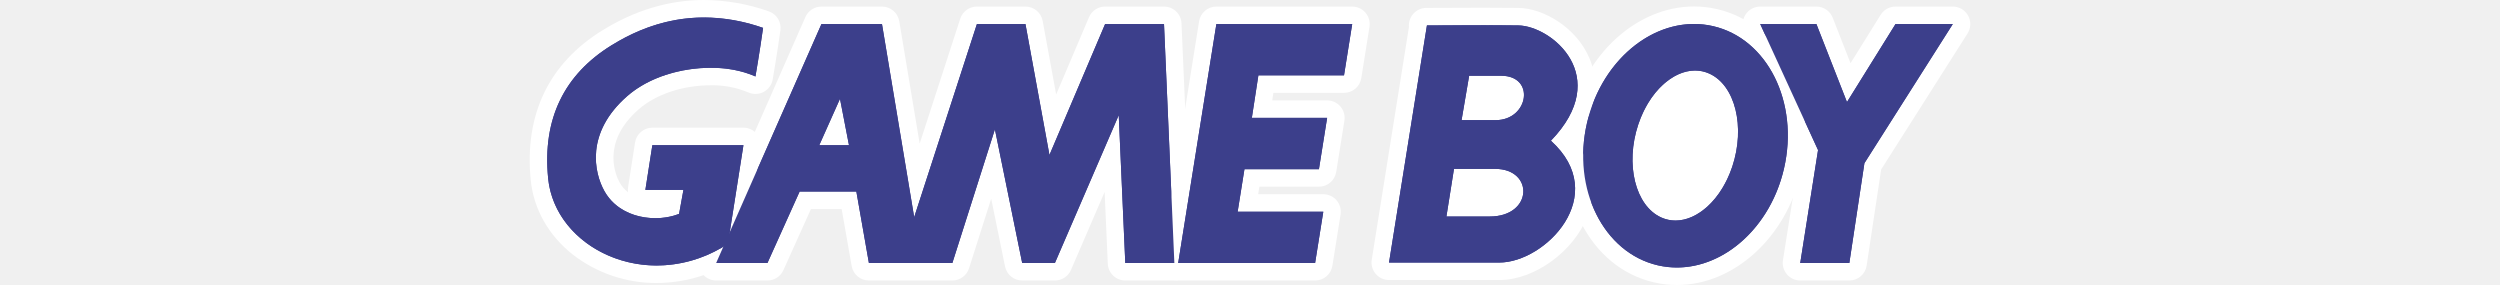
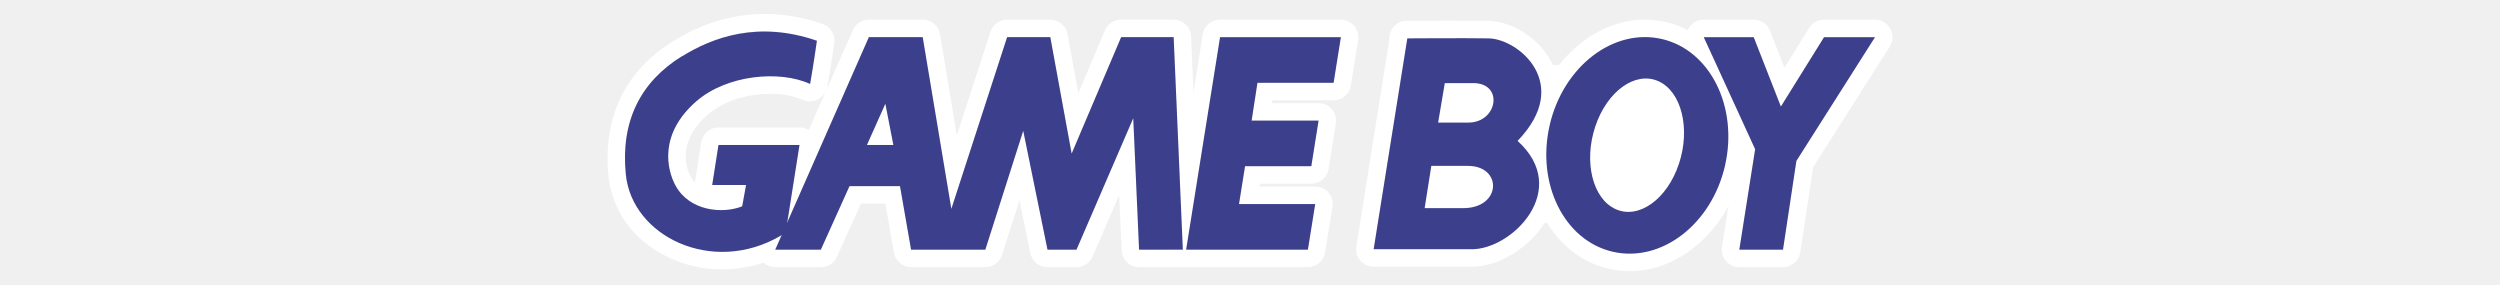
<svg xmlns="http://www.w3.org/2000/svg" viewBox="0 0 1000 114">
  <g id="Layer_2" data-name="Layer 2">
-     <rect x="578.564" y="28.218" width="35.479" height="59.997" fill="#fff" />
-     <rect x="649.154" y="26.381" width="48.889" height="64.444" fill="#fff" />
+     <rect x="566.22" y="26" width="113.33" height="63.11" fill="#fff" />
  </g>
-   <g id="Capa_1" data-name="Capa 1">
-     <path d="M598.051,67.549c15.591,0,15.164,19.054-2.163,19.054H578.564l3.032-19.054h16.454m0-7H581.596a7,7,0,0,0-6.913,5.9l-3.032,19.054a7,7,0,0,0,6.913,8.1H595.888c5.842,0,10.904-1.681,14.638-4.862a16.126,16.126,0,0,0,5.806-12.227c0-7.933-6.28-15.965-18.282-15.965Z" fill="#fff" />
-     <path d="M678.034,28.218a13.78,13.78,0,0,1,5.668,1.212c10.39,4.653,14.51,21.311,9.212,37.208C688.558,79.723,679.169,88.215,670.19,88.215a13.791,13.791,0,0,1-5.673-1.213c-10.386-4.65-14.511-21.301-9.214-37.202,4.364-13.088,13.753-21.582,22.73-21.582m0-7c-12.309,0-24.112,10.597-29.371,26.368-6.501,19.513-.793,39.632,12.994,45.805a20.755,20.755,0,0,0,8.533,1.824c12.314,0,24.115-10.596,29.366-26.366,6.502-19.511.795-39.633-12.993-45.808a20.747,20.747,0,0,0-8.529-1.823Z" fill="#fff" />
-     <path d="M335.994,39.518l3.598,18.552H327.706L335.994,39.518m-.003-7a7,7,0,0,0-6.388,4.145l-8.288,18.552A7,7,0,0,0,327.706,65.07h11.886a7,7,0,0,0,6.872-8.333l-3.598-18.552a7.003,7.003,0,0,0-6.875-5.667Z" fill="#fff" />
-     <path d="M600.435,30.3c13.858,0,11.043,17.759-2.166,17.759H584.626l3.033-17.759h12.776m0-7H587.66a7,7,0,0,0-6.9,5.821l-3.033,17.759a7,7,0,0,0,6.9,8.179h13.643c11.466,0,18.318-8.689,18.318-17.089,0-7.29-5.548-14.67-16.152-14.67Z" fill="#fff" />
-     <path d="M450.113,108.697a3.5,3.5,0,0,1-3.497-3.345l-1.946-43.916-19.493,45.148a3.501,3.501,0,0,1-3.213,2.113H408.875a3.5,3.5,0,0,1-3.429-2.8L397.218,65.608,384.277,106.258a3.5,3.5,0,0,1-3.335,2.438H347.561a3.5,3.5,0,0,1-3.447-2.895l-4.511-25.685h-17.492L310.167,106.634a3.5,3.5,0,0,1-3.191,2.062H286.464a3.5,3.5,0,0,1-3.203-4.911l2.87-6.512a3.498,3.498,0,0,1,1.368-1.569c.195-.12.329-.208.419-.269l.048-.07.481-3.059a3.512,3.512,0,0,1,.255-.867L325.375,8.218a3.499,3.499,0,0,1,3.203-2.089h24.219a3.5,3.5,0,0,1,3.452,2.924L366.768,72.161,387.433,8.548a3.5,3.5,0,0,1,3.329-2.418h19.421a3.499,3.499,0,0,1,3.442,2.869l7.497,40.894L438.82,8.26a3.5,3.5,0,0,1,3.221-2.131h23.565a3.5,3.5,0,0,1,3.497,3.349l4.141,95.567a3.5,3.5,0,0,1-3.497,3.651Zm-114.765-54.126-.68-3.504-1.565,3.504Z" fill="#3c3f8b" />
-     <path d="M465.606,9.629l4.14,95.568H450.113l-2.62-59.129L421.964,105.197H408.875L397.959,51.743,380.942,105.197H347.561L342.541,76.617H319.848L306.975,105.197H286.464l2.869-6.512c1.787-1.1,1.039-.984,1.933-1.782l.637-4.051L328.577,9.629h24.219l12.875,77.237L390.762,9.629h19.421l9.598,52.362,22.26-52.362H465.606M327.706,58.07h11.886L335.994,39.518,327.706,58.07m137.9-55.441H442.041a7,7,0,0,0-6.442,4.261L422.462,37.793,417.068,8.367a7,7,0,0,0-6.885-5.738h-19.421A7,7,0,0,0,384.104,7.466l-16.239,49.989L359.701,8.478a7,7,0,0,0-6.905-5.849H328.577a7,7,0,0,0-6.406,4.177L285.499,90.029a7.002,7.002,0,0,0-.509,1.735L284.73,93.412a7.001,7.001,0,0,0-1.802,2.45l-2.869,6.512a7,7,0,0,0,6.406,9.823h20.511a7,7,0,0,0,6.382-4.125L324.373,83.617h12.291l4.003,22.791a7,7,0,0,0,6.894,5.789h33.382a7,7,0,0,0,6.67-4.877l8.865-27.846,5.539,27.124a7,7,0,0,0,6.858,5.599h13.09a7,7,0,0,0,6.427-4.225l13.457-31.169,1.272,28.704a7,7,0,0,0,6.993,6.69h19.634a7,7,0,0,0,6.993-7.303L472.599,9.326a7,7,0,0,0-6.993-6.697Z" fill="#fff" />
-     <path d="M471.276,108.697a3.5,3.5,0,0,1-3.456-4.052l15.275-95.567a3.5,3.5,0,0,1,3.456-2.948H540.88a3.499,3.499,0,0,1,3.456,4.052l-3.274,20.509a3.499,3.499,0,0,1-3.456,2.948H506.356l-1.542,10.02h26.035a3.499,3.499,0,0,1,3.456,4.052l-3.273,20.514a3.5,3.5,0,0,1-3.456,2.948H500.765l-1.603,10.017h30.159a3.499,3.499,0,0,1,3.456,4.052l-3.275,20.508a3.5,3.5,0,0,1-3.456,2.948Z" fill="#3c3f8b" />
-     <path d="M540.881,9.629h.005m-.005,0-3.274,20.509H503.353l-2.618,17.02h30.114L527.574,67.672H497.78l-2.722,17.016h34.263l-3.275,20.508H471.275L486.55,9.629h54.33m.005-7H486.55a7,7,0,0,0-6.912,5.895L464.363,104.092a7,7,0,0,0,6.912,8.105h54.77a7,7,0,0,0,6.912-5.896l3.275-20.508a7,7,0,0,0-6.912-8.104H503.267l.483-3.016h23.825a7,7,0,0,0,6.913-5.897l3.274-20.514a7,7,0,0,0-6.912-8.103H508.893l.465-3.02h28.248a7,7,0,0,0,6.912-5.896l3.239-20.286a7.006,7.006,0,0,0-6.872-8.327Zm-.005,14h0Z" fill="#fff" />
-     <path d="M720.097,108.697a3.5,3.5,0,0,1-3.457-4.045l6.956-44.123L700.912,11.089a3.499,3.499,0,0,1,3.181-4.959h22.469a3.5,3.5,0,0,1,3.259,2.223l9.679,24.706L755.231,7.78a3.5,3.5,0,0,1,2.972-1.65h22.91a3.5,3.5,0,0,1,2.954,5.377L749.116,66.52l-5.921,39.2a3.5,3.5,0,0,1-3.461,2.977Z" fill="#3c3f8b" />
-     <path d="M781.113,9.629h.005m-.005,0-35.348,55.637-6.031,39.93H720.097l7.121-45.167L704.092,9.629h22.47l12.224,31.2L758.203,9.629h22.91m.005-7H758.203a7,7,0,0,0-5.943,3.301l-12.046,19.356L733.079,7.076a7,7,0,0,0-6.518-4.447h-22.47a7,7,0,0,0-6.362,9.919l22.245,48.479-6.792,43.079a7,7,0,0,0,6.915,8.09h19.637a7,7,0,0,0,6.922-5.955L752.466,67.773,786.929,13.529a7,7,0,0,0-5.811-10.9Zm-.005,14h0Z" fill="#fff" />
-     <path d="M670.763,110.5a37.369,37.369,0,0,1-8.393-.957c-23.609-5.456-37.509-32.884-30.985-61.142C637.044,23.885,656.493,6.091,677.631,6.091a37.333,37.333,0,0,1,8.396.958c23.605,5.455,37.506,32.88,30.986,61.136-5.66,24.52-25.109,42.315-46.248,42.315ZM678.034,31.718c-7.661,0-15.644,7.891-19.41,19.189-4.655,13.972-1.301,29.039,7.324,32.901a10.316,10.316,0,0,0,4.241.907c7.665,0,15.644-7.888,19.405-19.183,4.657-13.976,1.304-29.045-7.323-32.908A10.313,10.313,0,0,0,678.034,31.718Z" fill="#3c3f8b" />
-     <path d="M677.632,9.591a33.745,33.745,0,0,1,7.608.868c21.761,5.029,34.458,30.524,28.363,56.938C708.215,90.745,689.957,107,670.764,107a33.753,33.753,0,0,1-7.605-.867c-21.764-5.03-34.464-30.519-28.363-56.944,5.387-23.337,23.642-39.598,42.837-39.598m-7.442,78.624c8.979,0,18.368-8.494,22.725-21.578,5.298-15.896,1.177-32.555-9.212-37.208a13.774,13.774,0,0,0-5.668-1.212c-8.977 0-18.367,8.495-22.73,21.582-5.298,15.901-1.172,32.552,9.214,37.202a13.786,13.786,0,0,0,5.673,1.213m7.442-85.624c-22.752,0-43.636,18.935-49.657,45.023-3.315,14.358-1.792,28.986,4.288,41.191,6.306,12.66,16.719,21.236,29.32,24.148A40.855,40.855,0,0,0,670.764,114c22.753,0,43.638-18.937,49.661-45.028,3.312-14.354,1.788-28.98-4.291-41.184-6.307-12.661-16.718-21.237-29.317-24.149A40.851,40.851,0,0,0,677.632,2.591Zm-7.442,78.624a6.751,6.751,0,0,1-2.813-.603c-6.157-2.757-9.903-15.18-5.432-28.6,3.676-11.025,10.877-16.795,16.09-16.795a6.741,6.741,0,0,1,2.809.602c6.158,2.757,9.903,15.184,5.431,28.605-3.671,11.024-10.869,16.791-16.084,16.791Z" fill="#fff" />
-     <path d="M262.702,109.701c-24.587-.002-44.759-16.33-46.923-37.979-2.49-24.922,6.578-43.95,26.953-56.557,12.499-7.74,25.577-11.665,38.871-11.665a75.602,75.602,0,0,1,24.775,4.349,3.499,3.499,0,0,1,2.319,3.79c-1.3,9.334-3.054,19.444-3.072,19.545a3.5,3.5,0,0,1-4.913,2.579,40.414,40.414,0,0,0-16.458-3.149c-11.949,0-23.557,3.907-31.05,10.451-17.39,15.18-10.06,30.672-8.415,33.624,4.572,8.198,13.668,9.083,17.367,9.083a23.815,23.815,0,0,0,6.397-.856l.628-3.458H258.149a3.5,3.5,0,0,1-3.458-4.04L257.482,57.531a3.5,3.5,0,0,1,3.458-2.96h36.437a3.5,3.5,0,0,1,3.458,4.044L294.724,97.447a3.5,3.5,0,0,1-1.079,2.023,6.805,6.805,0,0,1-2.477,2.195c-.219.135-.462.281-.756.453a55.486,55.486,0,0,1-27.706,7.583Z" fill="#3c3f8b" />
-     <path d="M281.603,7a71.721,71.721,0,0,1,23.628,4.156c-1.307,9.383-3.054,19.428-3.054,19.428a43.6,43.6,0,0,0-17.922-3.47c-11.728,0-24.585,3.658-33.352,11.315C234.015,53.17,237.73,69.213,241.734,76.393c4.363,7.823,12.765,10.878,20.423,10.878a25.898,25.898,0,0,0,9.474-1.709l1.744-9.605H258.149l2.79-17.886h36.437l-5.472,34.781-.637,4.052c-.894.798-.146.682-1.933,1.782-.198.122-.419.255-.685.41a51.641,51.641,0,0,1-25.946,7.107c-22.091,0-41.432-14.732-43.441-34.827C216.865,47.382,225.865,29.718,244.574,18.141,253.896,12.368,266.33,7,281.603,7m15.773,51.07h.005M281.603,0h0c-13.954-0-27.653,4.101-40.715,12.19-10.564,6.537-18.365,14.902-23.186,24.862-4.897,10.119-6.716,21.901-5.406,35.018,1.153,11.532,7.125,22.097,16.818,29.748a54.318,54.318,0,0,0,33.588,11.384,58.984,58.984,0,0,0,29.451-8.047c.34-.198.609-.36.851-.509a10.546,10.546,0,0,0,3.357-2.942,7.001,7.001,0,0,0,1.82-3.712l.637-4.052,5.437-34.558a7.006,7.006,0,0,0-6.875-8.311H260.94a7,7,0,0,0-6.916,5.921L251.233,74.878a6.997,6.997,0,0,0-.019,2.032,12.841,12.841,0,0,1-3.367-3.926c-1.415-2.538-7.698-15.876,7.658-29.281,6.875-6.004,17.622-9.588,28.749-9.588A36.888,36.888,0,0,1,299.248,36.941a7,7,0,0,0,9.826-5.159c.072-.415,1.782-10.269,3.09-19.661a7,7,0,0,0-4.639-7.579A79.094,79.094,0,0,0,281.603,0Z" fill="#fff" />
-     <path d="M555.611,108.512a3.5,3.5,0,0,1-3.456-4.052L567.117,10.842a3.592,3.592,0,0,1-.064-.662,3.5,3.5,0,0,1,3.477-3.512c.116-0,11.782-.079,22.577-.079,6.352,0,11.169.027,14.317.08,8.553.137,20.627,7.129,25.215,18.187,2.427,5.851,4.481,17.429-7.423,31.297,8.104,8.658,10.412,18.876,6.478,29.088-4.943,12.831-19.259,23.27-31.91,23.27Zm40.277-25.409c3.313,0,6.021-.814,7.829-2.355a5.581,5.581,0,0,0,2.115-4.234c0-2.72-2.406-5.465-7.782-5.465H584.584l-1.919,12.054Zm2.381-38.545a8.043,8.043,0,0,0,5.892-2.223,6.367,6.367,0,0,0,1.927-4.366c0-2.65-2.06-4.17-5.652-4.17h-9.822L588.775,44.558Z" fill="#3c3f8b" />
-     <path d="M593.105,10.09c5.453,0,10.723.02,14.259.079,13.211.212,37.894,20.352,12.994,46.118,24.214,21.911-2.382,48.725-20.576,48.725H555.611l15.159-94.843h-.217s11.646-.079,22.553-.079m-8.479,37.968h13.643c13.209,0,16.024-17.759,2.166-17.759H587.66l-3.033,17.759m-6.062,38.545H595.888c17.326,0,17.754-19.054,2.163-19.054H581.596l-3.032,19.054M593.105,3.09c-10.806,0-22.484.078-22.601.079a7,7,0,0,0-6.953,7.024q.001.306.028.606l-14.882,93.108a7,7,0,0,0,6.912,8.105h44.172c13.976,0,29.756-11.444,35.176-25.511,4.037-10.478,2.126-21.27-5.18-30.408,10.972-14.258,8.694-26.305,6.092-32.576C630.671,10.982,617.351,3.328,607.477,3.17c-3.162-.053-7.999-.08-14.371-.08Zm.46,34.209h6.87a3.497,3.497,0,0,1,2.133.424,2.172,2.172,0,0,1-.402,1.538,4.262,4.262,0,0,1-3.897,1.796h-5.346l.642-3.759Zm-5.995,37.25h10.48c2.521,0,4.282.808,4.282,1.965a2.201,2.201,0,0,1-.885,1.57c-.666.568-2.274,1.52-5.56,1.52h-9.122l.804-5.054Z" fill="#fff" />
-     <path d="M339.592,58.07,335.994,39.518,327.706,58.07h11.886m130.155,47.126H450.113l-2.62-59.129-25.529,59.129H408.875L397.959,51.743l-17.016,53.454H347.561L342.541,76.617H319.848L306.975,105.197h-20.511L328.577,9.629h24.219l12.875,77.237L390.762,9.629h19.421l9.598,52.362L442.041,9.629h23.565l4.14,95.568" fill="#3c3f8b" />
-     <polyline points="526.046 105.197 529.321 84.689 495.058 84.689 497.78 67.672 527.574 67.672 530.849 47.158 500.734 47.158 503.353 30.138 537.606 30.138 540.881 9.629 486.55 9.629 471.275 105.197 526.046 105.197" fill="#3c3f8b" />
-     <polyline points="781.113 9.629 758.203 9.629 738.785 40.83 726.562 9.629 704.092 9.629 727.218 60.03 720.097 105.197 739.734 105.197 745.765 65.266 781.113 9.629" fill="#3c3f8b" />
-     <path d="M664.517,87.002c10.387,4.649,23.105-4.471,28.397-20.364,5.298-15.896,1.177-32.555-9.212-37.208-10.384-4.647-23.099,4.475-28.399,20.37C650.006,65.701,654.131,82.352,664.517,87.002M634.795,49.189c6.096-26.411,28.677-43.76,50.445-38.73C707.001,15.488,719.699,40.983,713.604,67.398c-6.098,26.421-28.681,43.762-50.445,38.735-21.764-5.03-34.464-30.519-28.363-56.944" fill="#3c3f8b" />
-     <path d="M244.574,18.141c-18.708,11.576-27.709,29.24-25.312,53.233,2.783,27.844,38.838,45.389,69.387,27.72,2.669-1.552,1.625-1.306,2.618-2.192l6.11-38.833H260.94l-2.79,17.886h15.226l-1.744,9.605c-8.727,3.495-23.566,2.184-29.897-9.169-4.004-7.18-7.719-23.222,9.169-37.964,13.742-12.002,37.528-14.178,51.274-7.845,0,0,1.746-10.045,3.054-19.428C278.829,1.997,258.319,9.629,244.574,18.141" fill="#3c3f8b" />
-     <path d="M570.77,10.169,555.611,105.012h44.172c18.194,0,44.79-26.815,20.576-48.725,24.9-25.766.217-45.906-12.994-46.118-10.609-.178-36.813,0-36.813,0h.217m10.827,57.38h16.454c15.591,0,15.164,19.054-2.163,19.054H578.564l3.032-19.054m6.063-37.25h12.776c13.858,0,11.043,17.759-2.166,17.759H584.626l3.033-17.759" fill="#3c3f8b" />
+   <g id="Layer_1" data-name="Layer 1">
+     <path d="M305.74,12.54a63.78,63.78,0,0,1,21,3.69C325.6,24.61,324,33.5,324,33.5a38.86,38.86,0,0,0-15.93-3.08c-10.43,0-21.87,3.26-29.66,10.06-15,13.15-11.72,27.41-8.16,33.8,3.88,7,11.35,9.68,18.16,9.68a23,23,0,0,0,8.43-1.53l1.55-8.53H284.88l2.51-16H319.8l-4.87,31,32.62-74h21.53l11.46,68.69,22.31-68.69h17.27l8.54,46.58,19.8-46.58h21l3.68,85H455.63L453.3,47.28,430.6,99.86H419l-9.71-47.54L394.13,99.86h-29.7L360,74.45H339.8L328.34,99.86H310.1l2.55-5.8-.62.37A46,46,0,0,1,289,100.75c-19.65,0-36.84-13.1-38.63-31-2.13-21.34,5.87-37,22.51-47.34l0,0c8.28-5.15,19.34-9.92,32.92-9.92m41,45.41h10.58l-3.21-16.5L346.77,58m-41-52.41h0c-12.52,0-24.8,3.66-36.49,10.88l-.1.07c-19.22,11.89-28.13,30.56-25.79,54a39.34,39.34,0,0,0,15.24,27A49,49,0,0,0,289,107.75a52.28,52.28,0,0,0,16.44-2.69,7,7,0,0,0,4.7,1.8h18.24a7,7,0,0,0,6.38-4.12l9.6-21.29h9.79l3.43,19.62a7,7,0,0,0,6.89,5.79h29.7A7,7,0,0,0,400.8,102l7-21.92,4.33,21.2a7,7,0,0,0,6.86,5.59H430.6a7,7,0,0,0,6.42-4.22L447.66,78l1,22.16a7,7,0,0,0,7,6.69h17.46a7.05,7.05,0,0,0,5.06-2.15,7,7,0,0,0,1.93-5.15l-3.68-85a7,7,0,0,0-7-6.7h-21A7,7,0,0,0,442,12.13L431.34,37.25,427,13.61a7,7,0,0,0-6.89-5.74H402.85a7,7,0,0,0-6.66,4.84L382.73,54.16,376,13.72a7,7,0,0,0-6.91-5.85H347.55a7,7,0,0,0-6.41,4.18L330.53,36.13a7.48,7.48,0,0,0,.41-1.42c.06-.37,1.59-9.11,2.76-17.51a7,7,0,0,0-4.64-7.58,71.13,71.13,0,0,0-23.31-4.08ZM324,40.5a6.91,6.91,0,0,0,3.25-.8,7,7,0,0,0,3.07-3.18L323.53,52A7,7,0,0,0,319.8,51H287.39a7,7,0,0,0-6.91,5.91l-2.51,16,0,.18a10.28,10.28,0,0,1-1.53-2.12c-1.7-3-6.23-13.85,6.65-25.12,6-5.21,15.34-8.33,25.05-8.33a32,32,0,0,1,13,2.44,7,7,0,0,0,2.93.64Z" fill="#fff" />
+     <path d="M536.35,14.87h0m0,0-2.91,18.24H503l-2.33,15.14h26.78l-2.91,18.24H498L495.6,81.62h30.47l-2.91,18.24H474.45l13.58-85h48.32m0-7H488a7,7,0,0,0-6.91,5.9l-13.58,85a7,7,0,0,0,6.91,8.1h48.71a7,7,0,0,0,6.91-5.89L533,82.73a7,7,0,0,0-6.92-8.11H503.81l.18-1.13h20.53a7,7,0,0,0,6.91-5.9l2.91-18.24a7,7,0,0,0-6.91-8.1H508.81l.17-1.14h24.46a7,7,0,0,0,6.91-5.9l2.87-18a6.45,6.45,0,0,0,.13-1.33,7,7,0,0,0-7-7Zm0,14Z" fill="#fff" />
+     <path d="M750,14.87h0m0,0L718.56,64.35,713.2,99.86H695.73l6.33-40.17L681.5,14.87h20l10.87,27.75,17.27-27.75H750m0-7H729.62a7,7,0,0,0-5.94,3.3l-9.9,15.91L708,12.32a7,7,0,0,0-6.52-4.45h-20a7,7,0,0,0-6.36,9.92l19.68,42.9-6,38.08a7,7,0,0,0,6.92,8.09H713.2a7,7,0,0,0,6.92-6l5.14-34,30.55-48.09A7,7,0,0,0,750,7.87Zm0,14Z" fill="#fff" />
+     <path d="M658,14.84a30,30,0,0,1,6.77.77c19.35,4.47,30.64,27.16,25.23,50.64-4.79,20.75-21,35.21-38.13,35.21a30,30,0,0,1-6.77-.77c-19.4-4.47-30.65-27.14-25.22-50.64h0c4.79-20.75,21-35.21,38.09-35.21m-6.61,69.92c8,0,16.34-7.55,20.21-19.19,4.7-14.13,1.05-28.95-8.19-33.09a12.3,12.3,0,0,0-5-1.08c-8,0-16.33,7.56-20.21,19.2-4.71,14.14-1.06,28.94,8.19,33.08a12.3,12.3,0,0,0,5.05,1.08M658,7.84c-20.37,0-39.09,16.75-44.74,39.93-.08.23-.15.47-.21.71-3,13-1.61,26.14,3.86,37.14,5.71,11.48,15.16,19.25,26.61,21.89a37.32,37.32,0,0,0,8.35.95c20.61,0,39.52-17.09,44.95-40.64,6.28-27.21-7.39-53.69-30.48-59A37.1,37.1,0,0,0,658,7.84Zm-6.61,69.92a5.2,5.2,0,0,1-2.19-.47C644,75,640.9,64.35,644.75,52.81c3.12-9.36,9.32-14.41,13.57-14.41a5.36,5.36,0,0,1,2.19.47c5.16,2.31,8.14,13.27,4.41,24.49-3.12,9.35-9.32,14.4-13.57,14.4Z" fill="#fff" />
+     <path d="M582.79,15.27c4.85,0,9.53,0,12.68.07,11.75.19,33.7,18.1,11.56,41,21.54,19.48-2.12,43.33-18.29,43.33H549.46l13.47-84.34h-.2s10.36-.07,20.06-.07M575.25,49h12.11c11.71,0,14.25-15.79,1.93-15.79H577.92L575.25,49m-5.39,34.23h15.4c15.41,0,15.79-16.9,1.93-16.9H572.53l-2.67,16.9m12.93-75c-9.62,0-20,.07-20.11.07a7,7,0,0,0-6.95,7c0,.17,0,.35,0,.52L542.54,98.58a7,7,0,0,0,6.92,8.11h39.28c12.72,0,27.08-10.4,32-23.19,3.63-9.41,2-19.08-4.35-27.32,9.58-12.78,7.5-23.6,5.15-29.27-4.75-11.44-16.93-18.42-26-18.57-2.82,0-7.12-.07-12.79-.07Zm1.05,32h5.45a4.52,4.52,0,0,1,1.07.1,2,2,0,0,1-.41.73,3.32,3.32,0,0,1-2.59,1h-3.82l.3-1.79Zm-5.33,33.12h8.68c2.13,0,3,.68,3,.95a1.17,1.17,0,0,1-.51.78c-.41.35-1.67,1.17-4.45,1.17h-7.2l.45-2.9Z" fill="#fff" />
+     <g id="Capa_1" data-name="Capa 1">
+       <path d="M357.35,58l-3.21-16.5L346.77,58h10.58M473.09,99.86H455.63L453.3,47.28,430.6,99.86H419l-9.71-47.54L394.13,99.86h-29.7L360,74.45H339.8L328.34,99.86H310.1l37.45-85h21.53l11.46,68.69,22.31-68.69h17.27l8.54,46.58,19.8-46.58h21l3.68,85" fill="#3c3f8b" />
+       <polyline points="523.16 99.86 526.08 81.63 495.6 81.63 498.02 66.49 524.52 66.49 527.43 48.25 500.65 48.25 502.98 33.11 533.44 33.11 536.35 14.87 488.03 14.87 474.45 99.86 523.16 99.86" fill="#3c3f8b" />
+       <polyline points="750 14.87 729.62 14.87 712.35 42.62 701.48 14.87 681.5 14.87 702.06 59.69 695.73 99.86 713.2 99.86 718.56 64.35 750 14.87" fill="#3c3f8b" />
+       <path d="M646.3,83.68c9.24,4.13,20.55-4,25.26-18.11s1.05-28.95-8.19-33.09-20.55,4-25.26,18.12-1.06,28.94,8.19,33.08M619.87,50.05c5.43-23.48,25.51-38.91,44.86-34.44S695.37,42.77,690,66.25s-25.51,38.91-44.9,34.44-30.65-27.14-25.22-50.64" fill="#3c3f8b" />
+       <path d="M272.84,22.44c-16.64,10.3-24.64,26-22.51,47.34,2.48,24.77,34.54,40.36,61.7,24.65,2.38-1.38,1.45-1.16,2.33-2L319.8,58H287.39l-2.51,16h13.55l-1.55,8.53c-7.76,3.12-21,1.95-26.59-8.15-3.56-6.39-6.87-20.65,8.16-33.8,12.21-10.67,33.37-12.61,45.59-7,0,0,1.56-8.89,2.72-17.27-23.48-8.14-41.72-1.36-53.94,6.23" fill="#3c3f8b" />
+       <path d="M562.93,15.35,549.46,99.69h39.28c16.17,0,39.83-23.85,18.29-43.33,22.14-22.92.19-40.83-11.56-41-9.44-.16-32.74,0-32.74,0h.19m9.63,51h14.64c13.86,0,13.48,16.9-1.93,16.9h-15.4l2.67-16.9m5.39-33.12h11.37c12.32,0,9.78,15.79-1.93,15.79H575.25l2.67-15.79" fill="#3c3f8b" />
+     </g>
  </g>
</svg>
